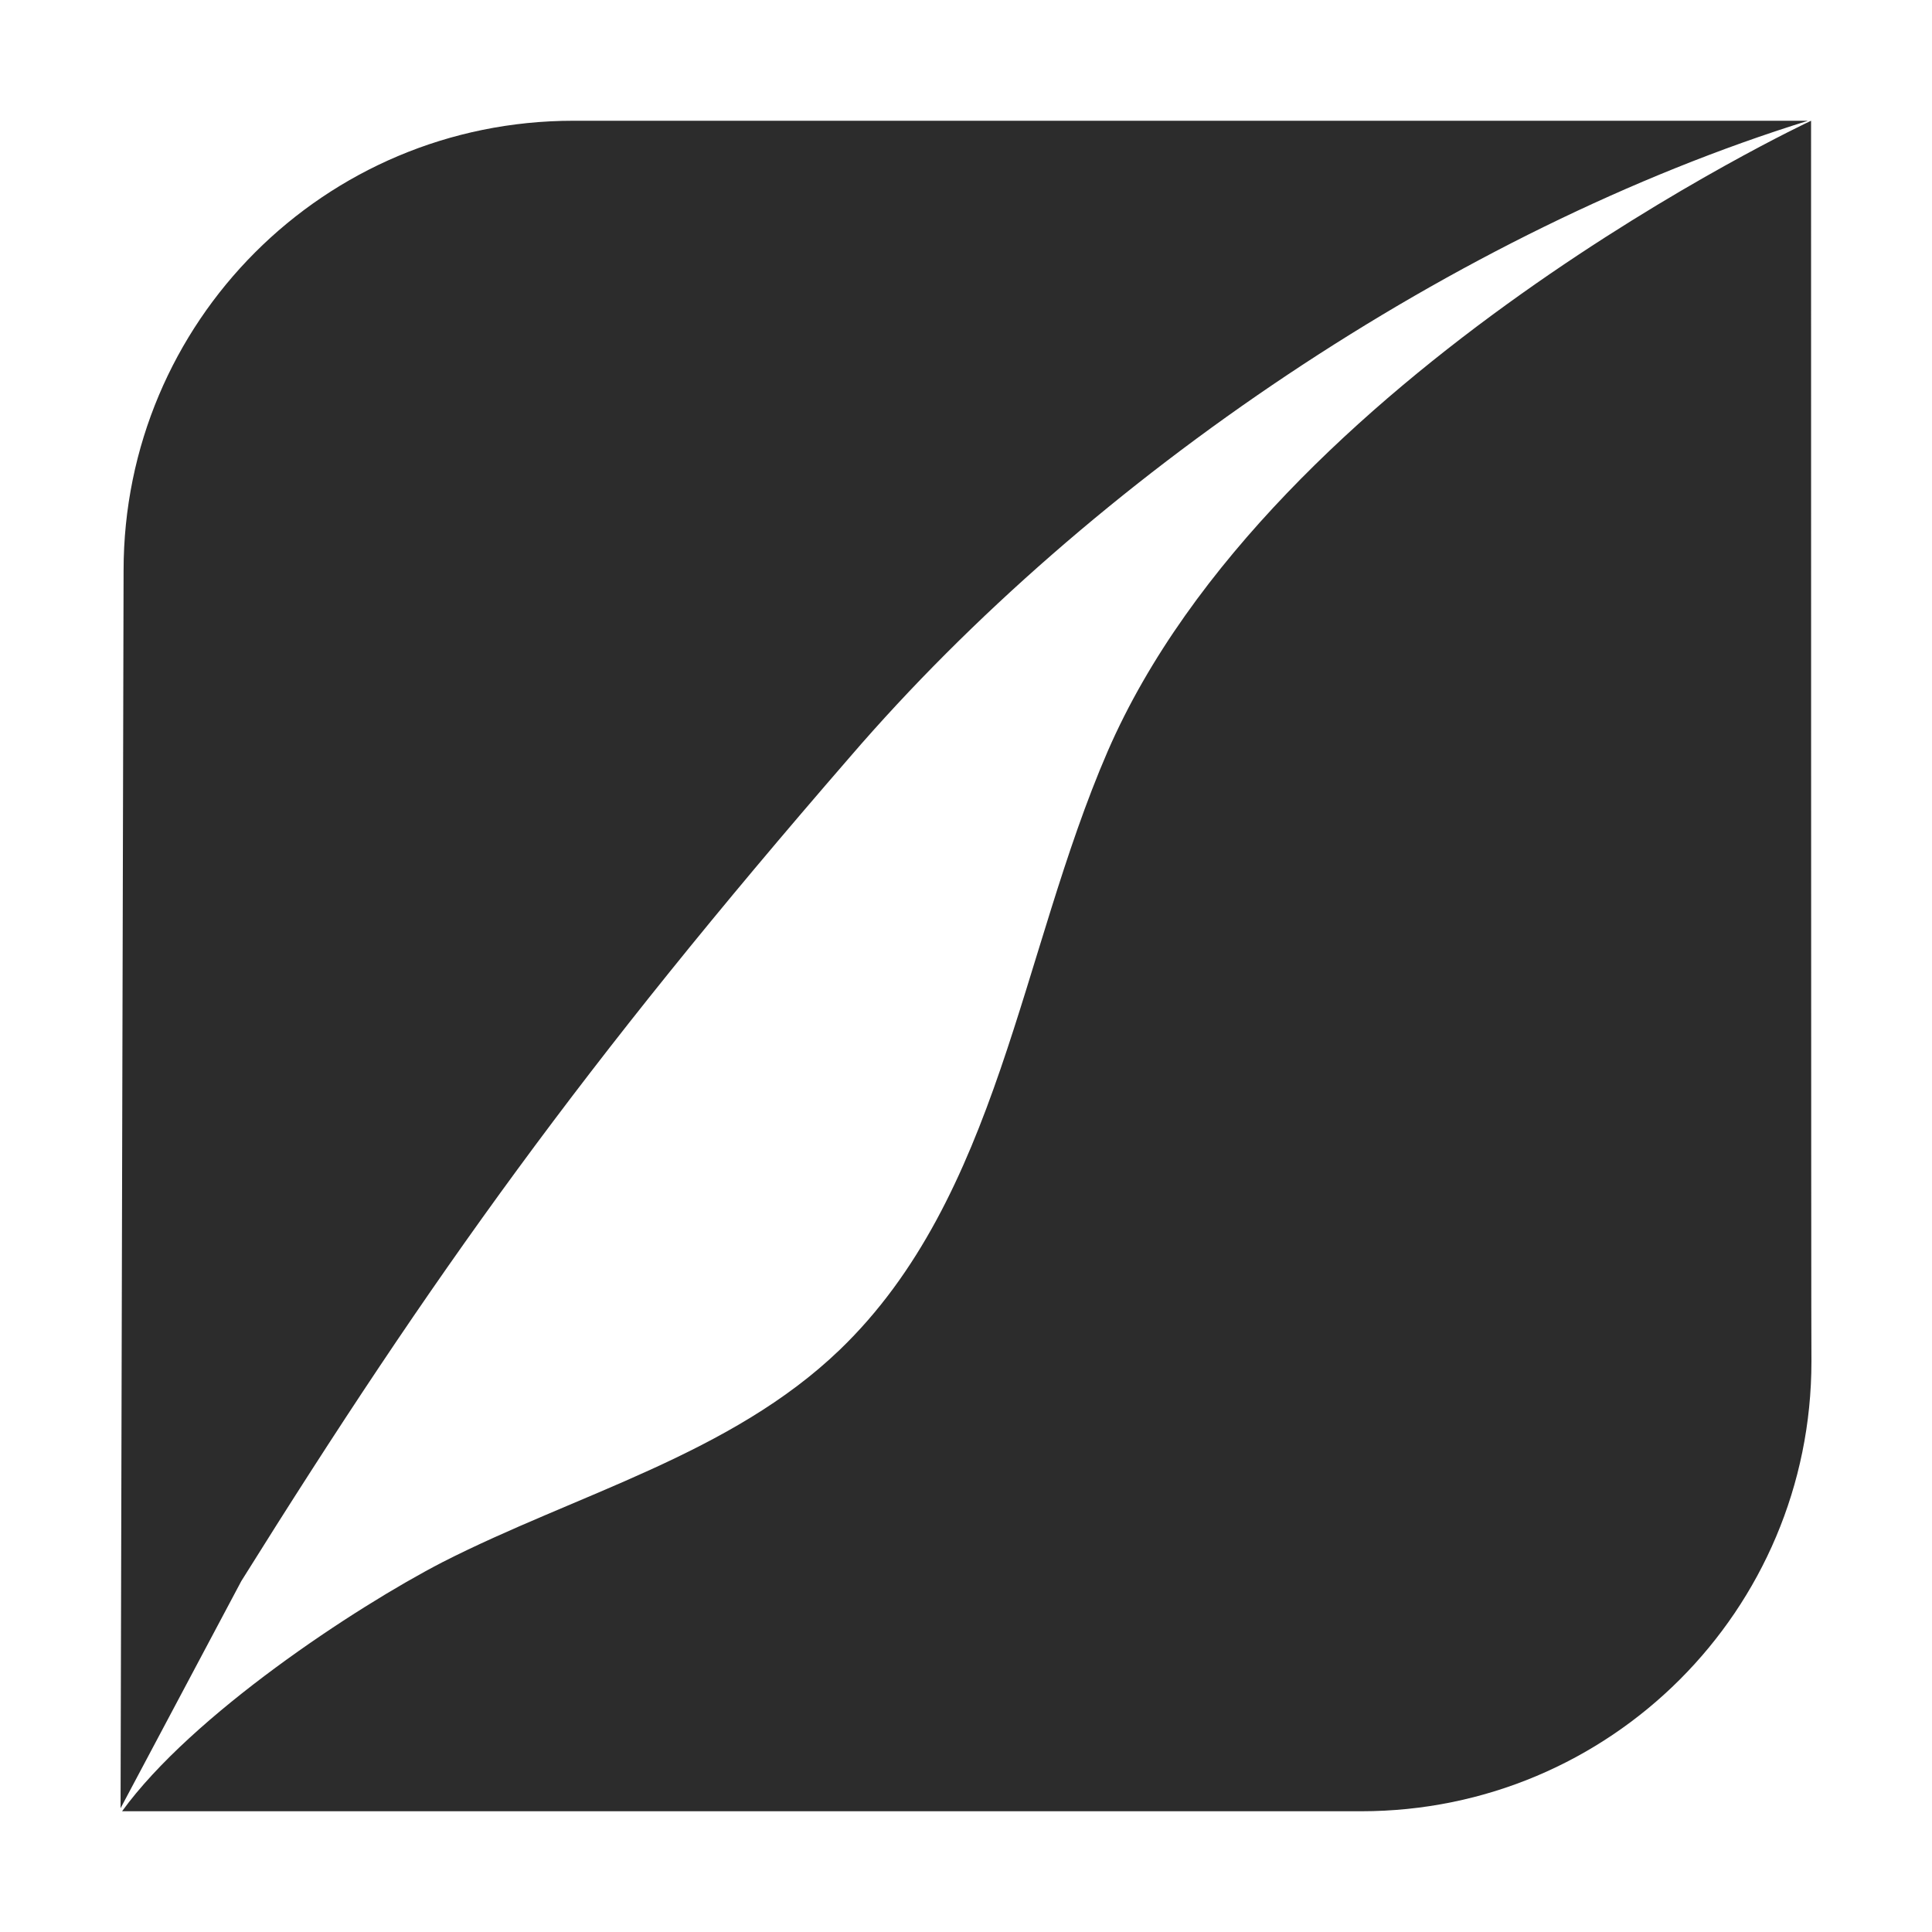
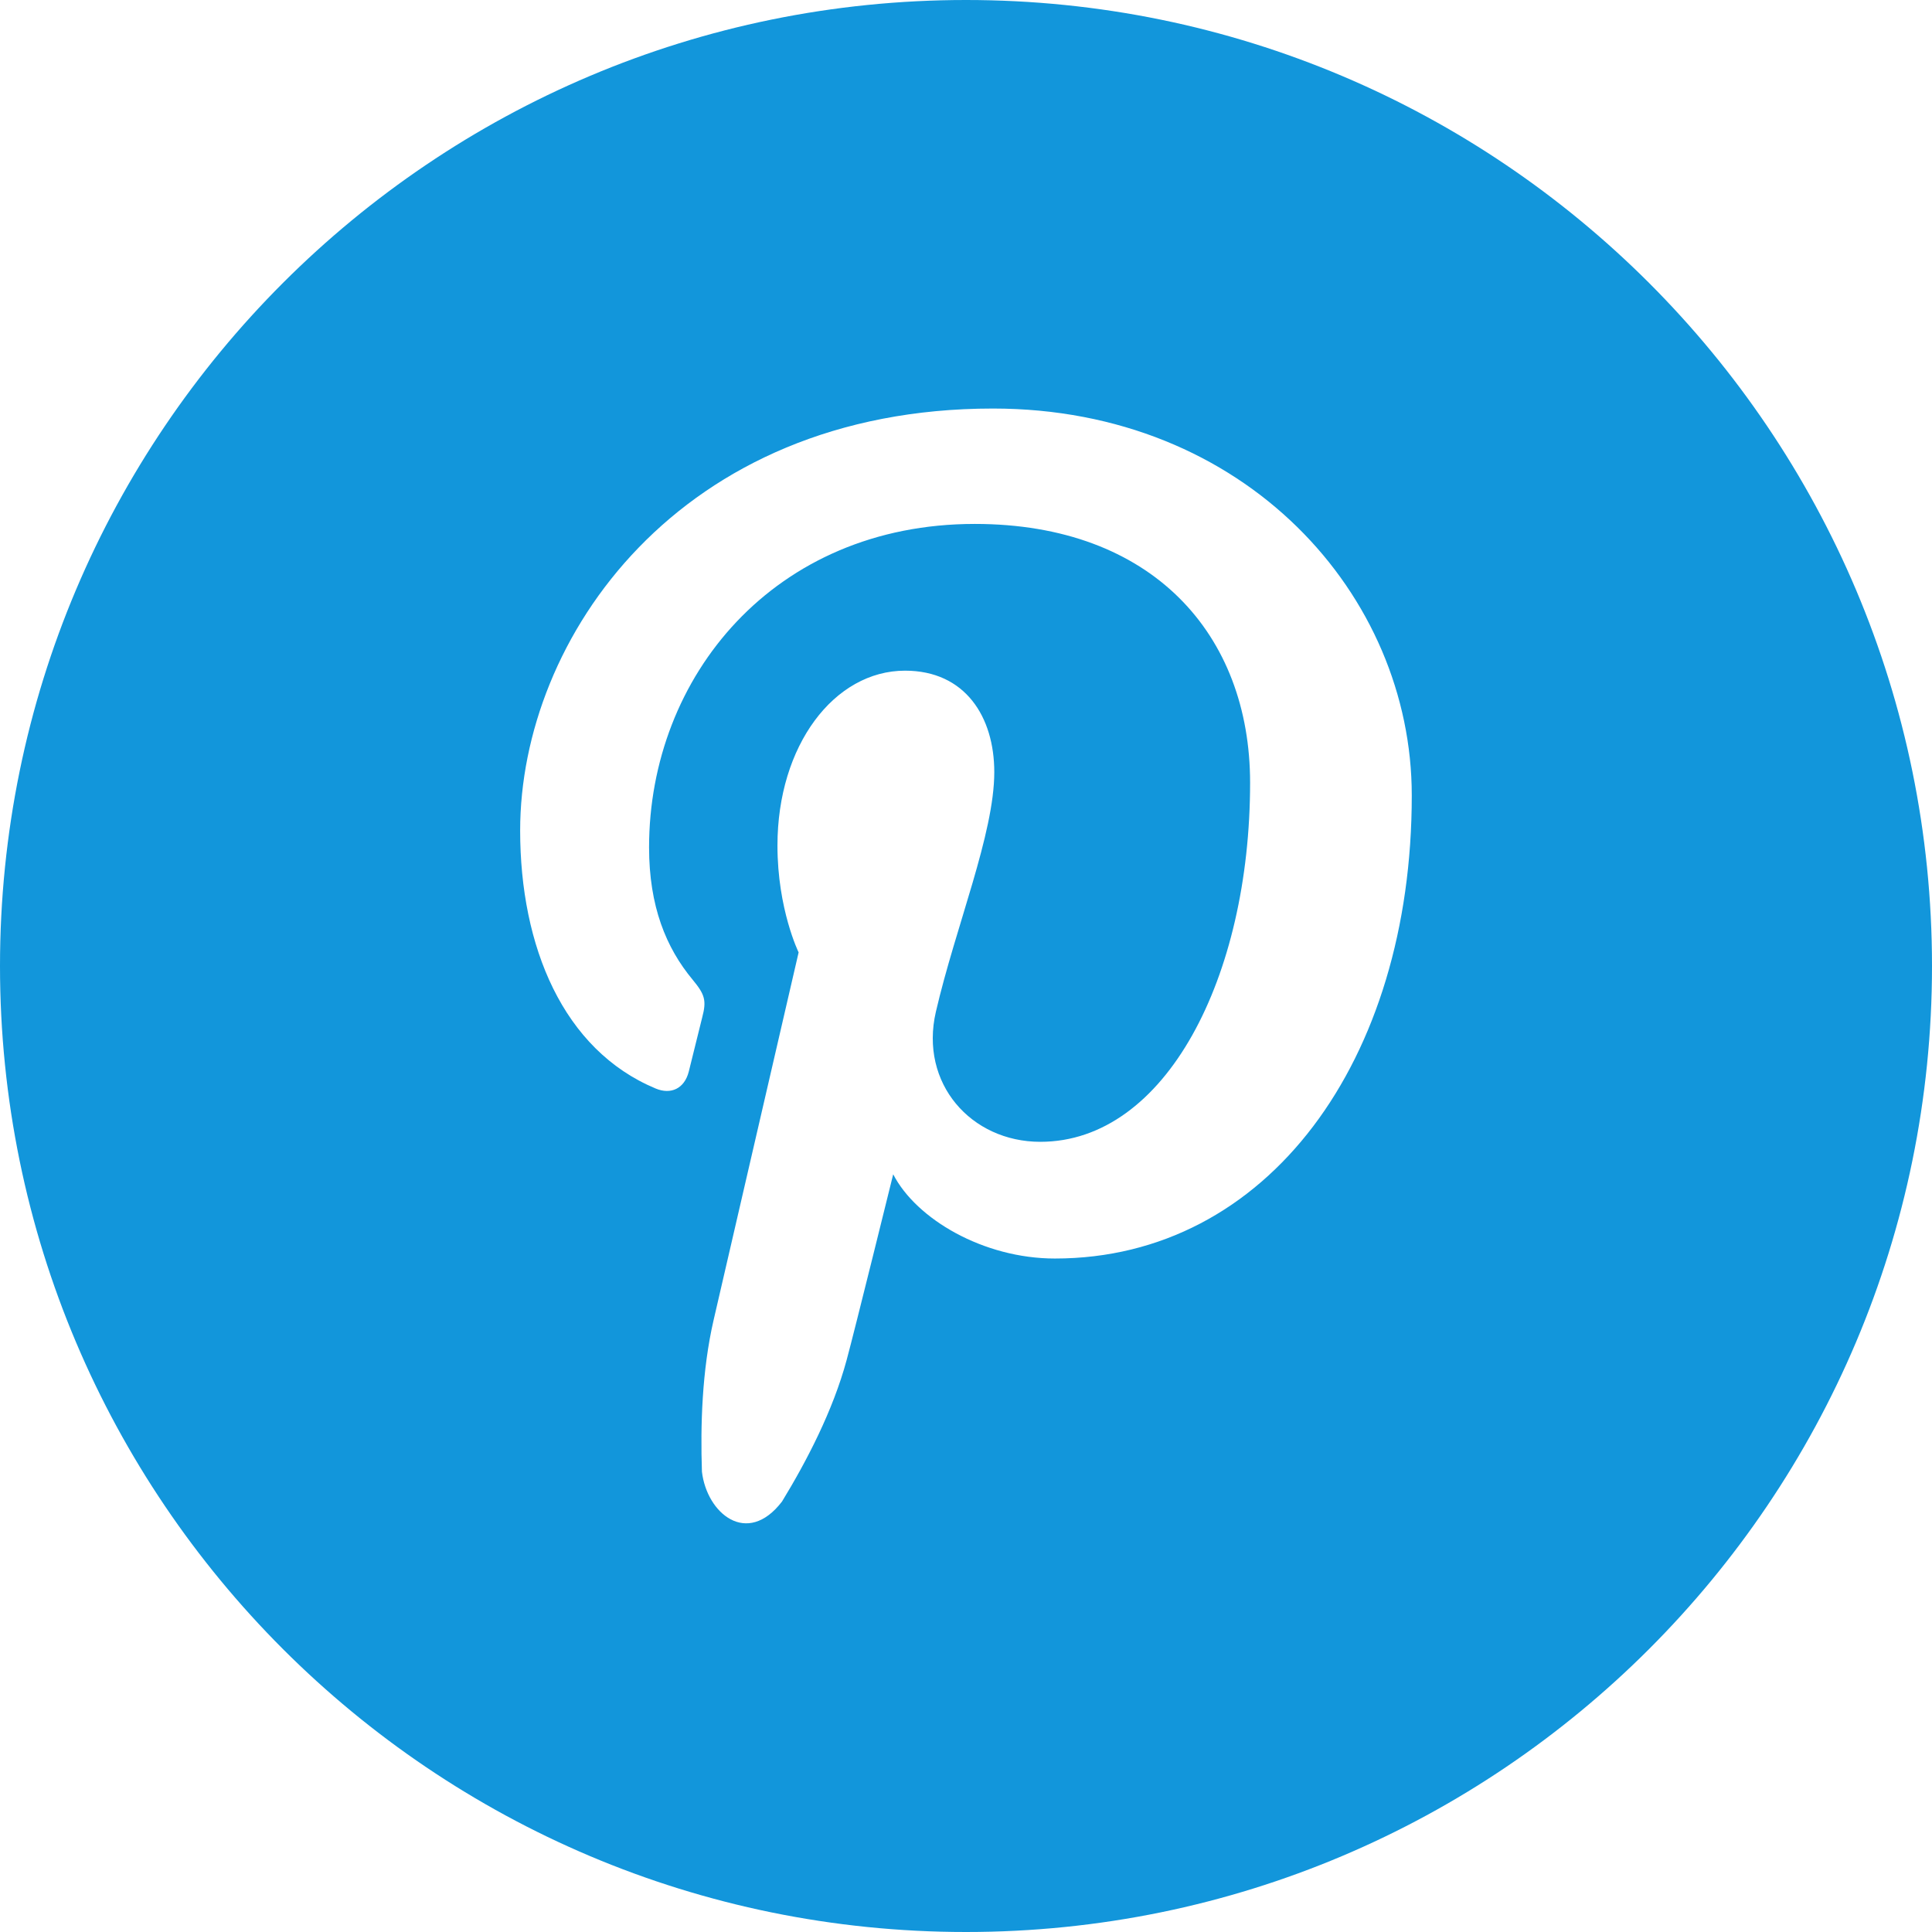
- <svg xmlns="http://www.w3.org/2000/svg" t="1793081286045" class="icon" viewBox="0 0 1024 1024" version="1.1" p-id="27718" width="256" height="256">
-   <path d="M127.9 838L63.9 958.4l1.6-656C65.5 170.6 171.9 64 303.9 64h654.4c-186 57.8-379.8 188.4-507.8 337.2C309.3 564 229.1 676 127.9 838M959.9 64S674.3 197.6 587.1 398.2c-46.4 107.2-57.8 236.2-142 317.2-57.8 55.6-139.6 76.4-210.6 112.6-46.4 24-132.8 81-169.8 132h656.8c132 0 238.6-106.6 238.6-238.4-0.2 0-0.2-657.6-0.2-657.6z" fill="#2c2c2c" p-id="27719" />
+ <svg xmlns="http://www.w3.org/2000/svg" t="1793099903886" class="icon" viewBox="0 0 1024 1024" version="1.1" p-id="2302" width="256" height="256">
+   <path d="M512 0C229.236 0 0 229.236 0 512s229.236 512 512 512c282.764 0 512-229.236 512-512S794.764 0 512 0zM559.104 667.043c-37.841 0-73.449-20.899-85.69-44.637 0 0-20.34 82.479-24.669 98.397-7.261 26.903-21.271 53.76-34.257 75.031-18.525 24.204-39.889 6.237-42.449-15.825-0.838-24.576 0.047-53.667 6.144-80.151 6.749-29.044 45.103-195.072 45.103-195.072s-11.217-22.854-11.217-56.646c0-53.062 30.115-92.672 67.631-92.672 31.884 0 47.29 24.483 47.29 53.76 0 32.721-20.433 81.687-30.953 127.023-8.797 37.981 18.665 68.934 55.343 68.934 66.42 0 111.197-87.133 111.197-190.324 0-78.476-51.759-137.169-145.92-137.169-106.356 0-172.637 80.989-172.637 171.427 0 31.185 8.983 53.201 23.133 70.191 6.47 7.82 7.401 10.985 5.027 19.968-1.676 6.609-5.539 22.435-7.121 28.719-2.327 9.076-9.542 12.288-17.548 8.937-49.012-20.433-71.82-75.217-71.82-136.751 0-101.702 84.015-223.651 250.601-223.651 133.865 0 221.975 98.909 221.975 205.079C748.311 562.129 671.837 667.043 559.104 667.043z" p-id="2303" fill="#1296db" />
</svg>
